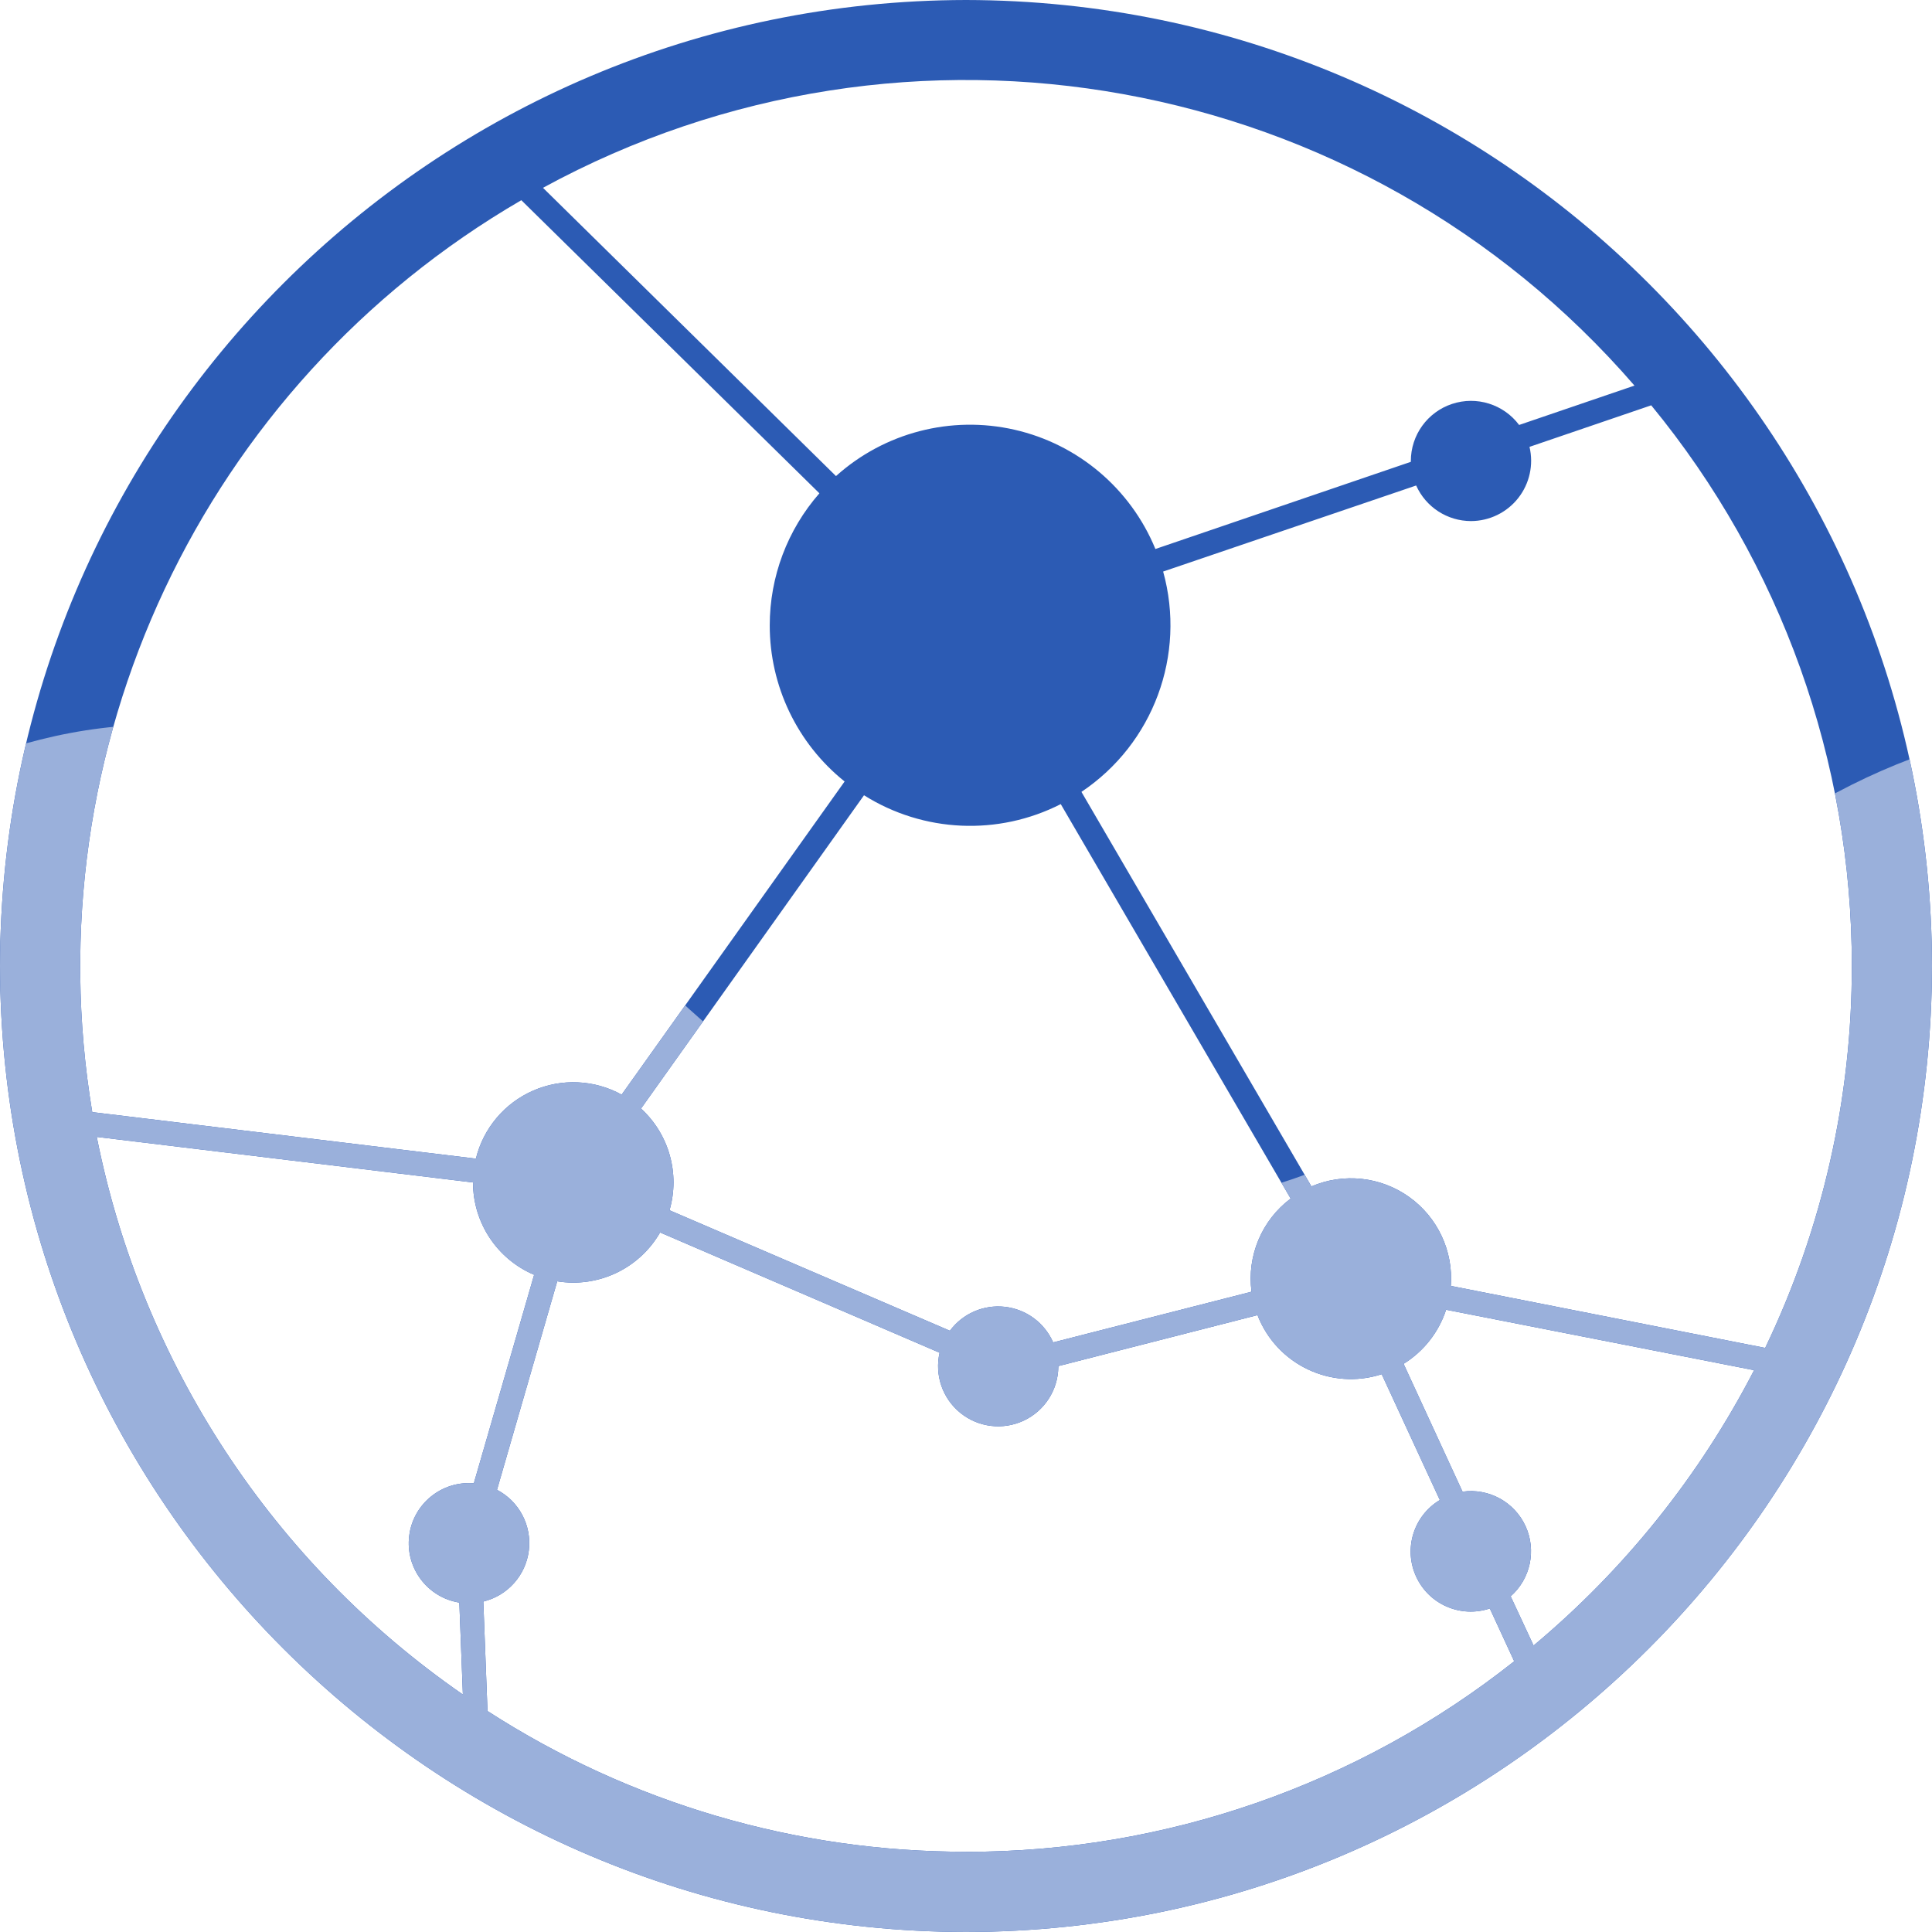
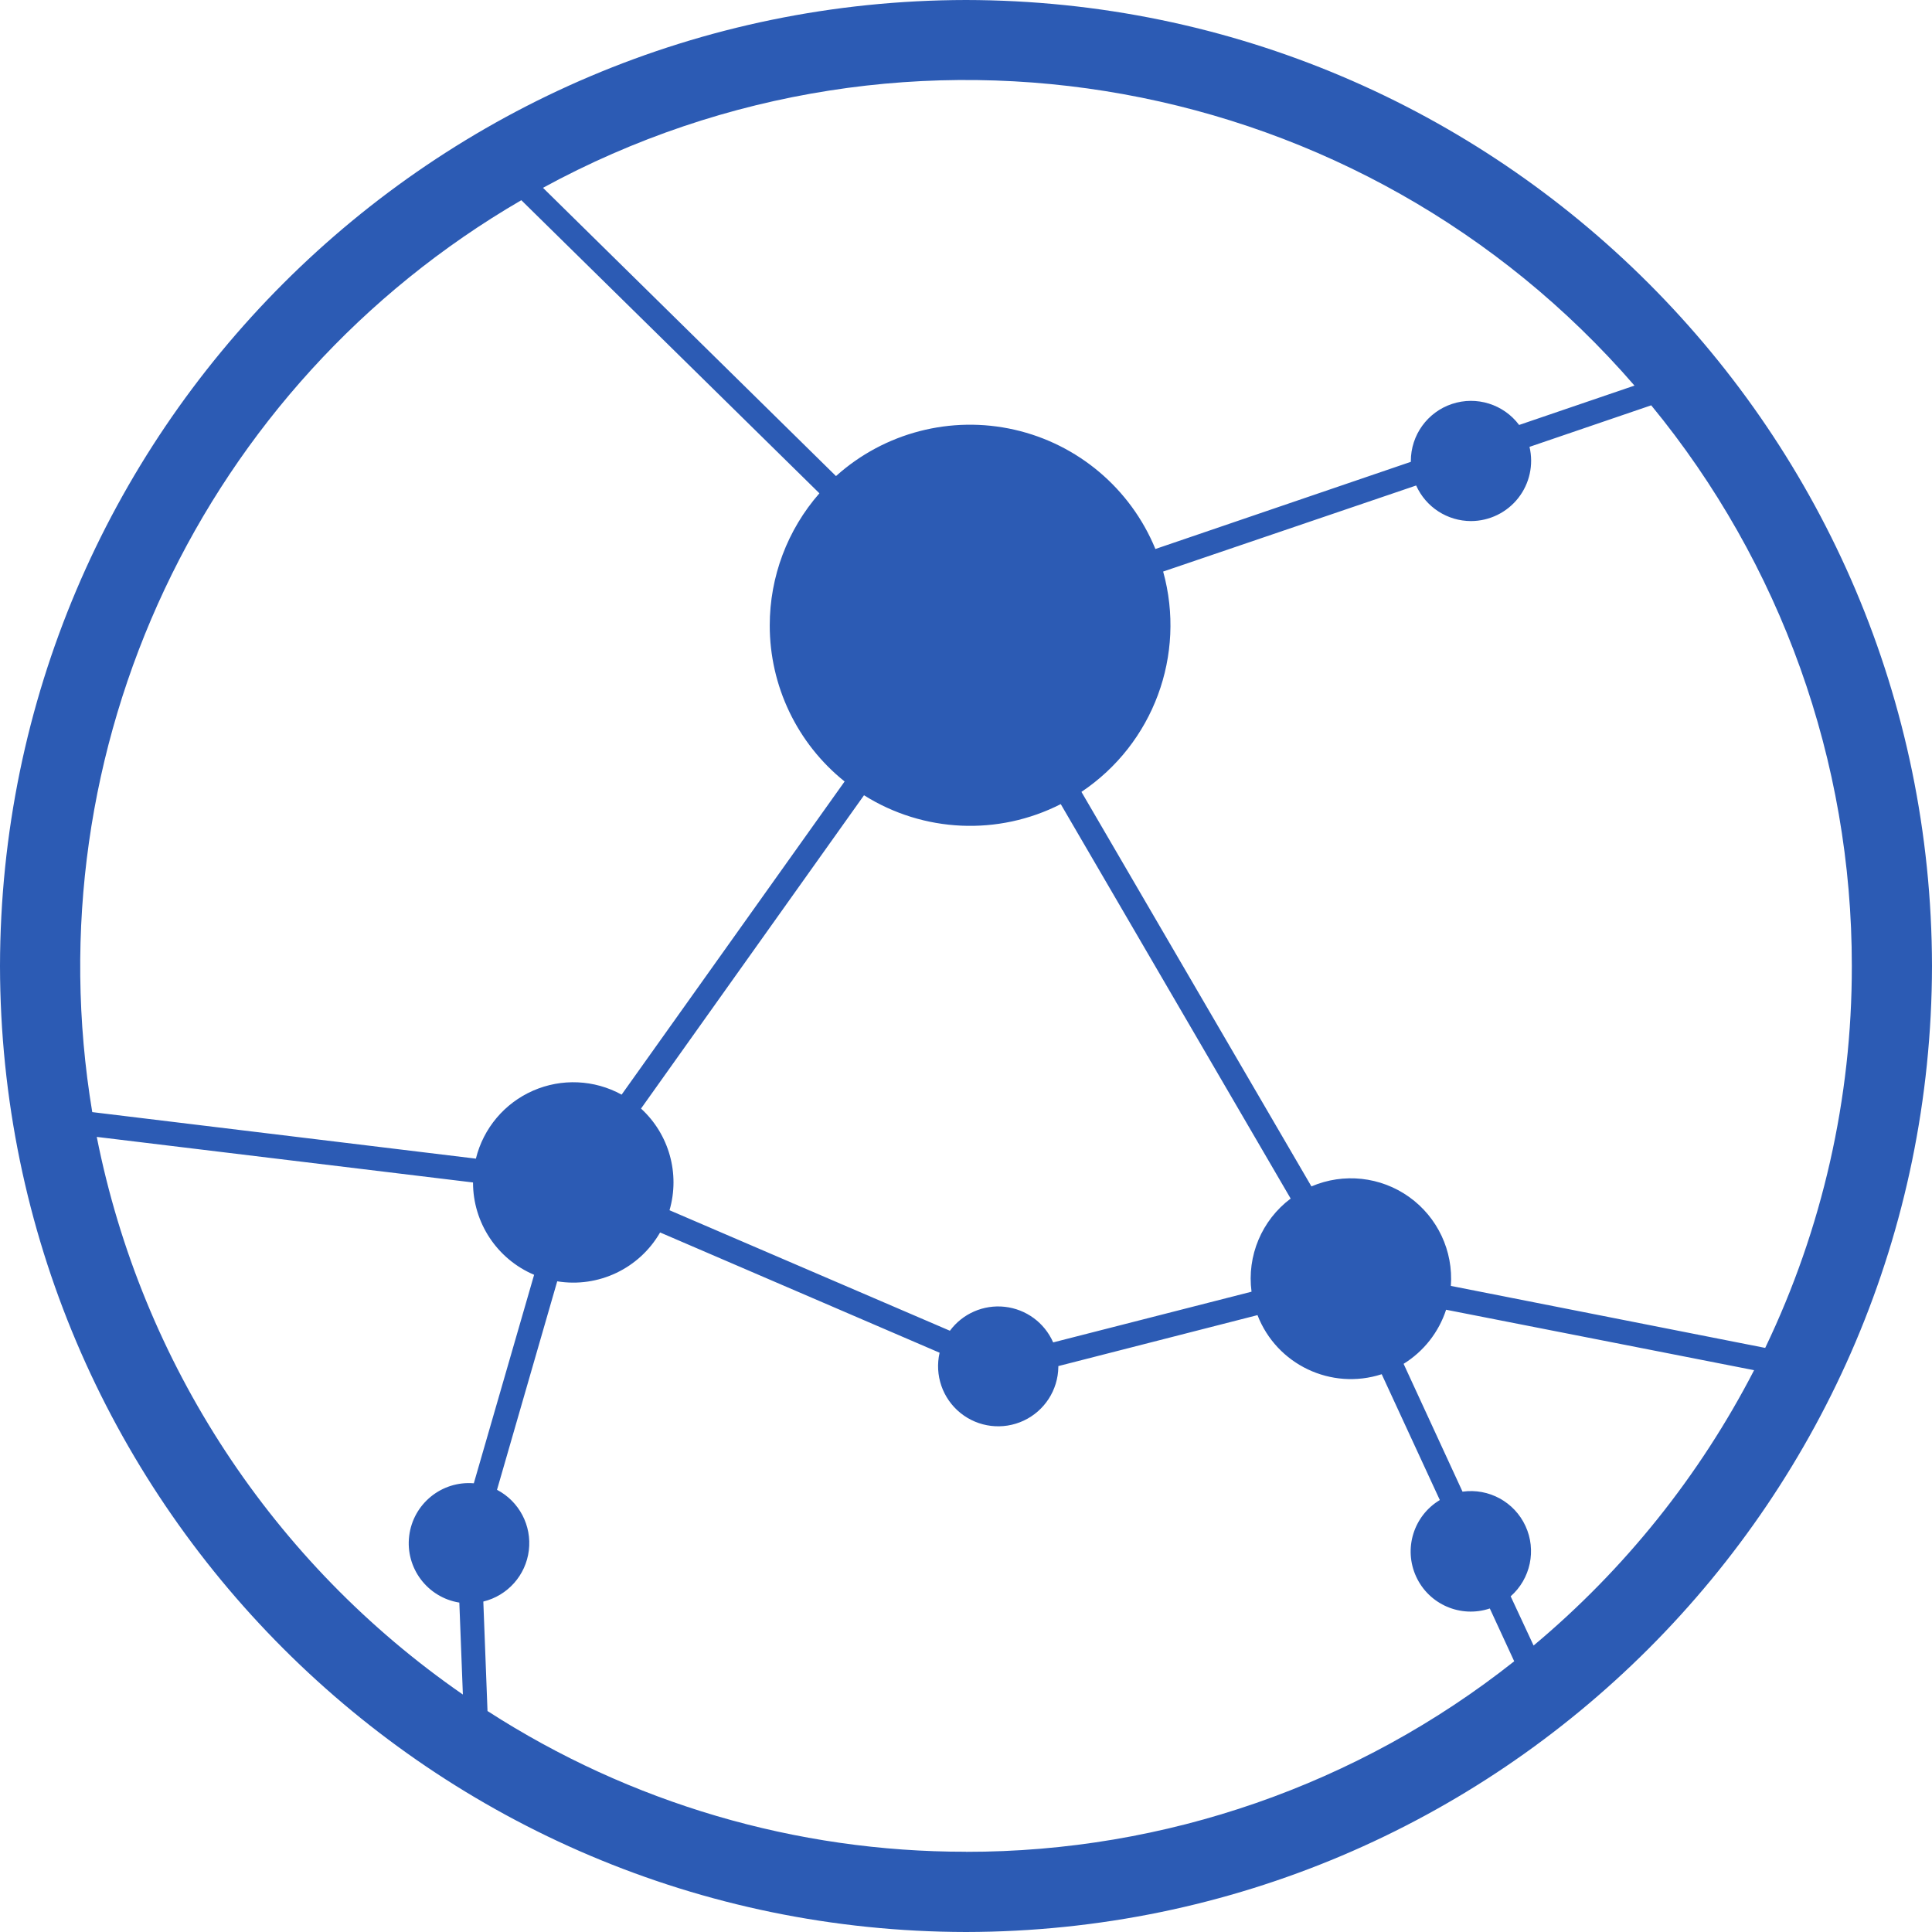
<svg xmlns="http://www.w3.org/2000/svg" viewBox="0 0 24 24" role="img" aria-label="AIOHTTP">
  <defs>
    <clipPath id="tss_aiohttp_cw">
      <path d="M0 12C.01 5.377 5.377.01 12 0c6.623.01 11.99 5.377 12 12-.01 6.623-5.377 11.99-12 12C5.377 23.99.01 18.623 0 12zm12 11.004a10.948 10.948 0 0 0 6.81-2.367l-.303-.656a.746.746 0 0 1-.621-1.347l-.722-1.563a1.244 1.244 0 0 1-1.543-.734l-2.474.633v.012a.747.747 0 1 1-1.475-.178L8.2 15.31a1.244 1.244 0 0 1-1.278.607l-.748 2.59a.747.747 0 0 1-.17 1.388l.052 1.36A10.935 10.935 0 0 0 12 23.003zM5.75 21.05l-.044-1.142a.747.747 0 0 1 .18-1.482l.749-2.59a1.245 1.245 0 0 1-.759-1.147l-4.674-.566A11.035 11.035 0 0 0 5.75 21.05zm13.3-.608a11.083 11.083 0 0 0 2.74-3.421l-3.826-.751a1.245 1.245 0 0 1-.528.672l.732 1.588a.747.747 0 0 1 .598 1.3l.285.612zm2.878-3.698A10.934 10.934 0 0 0 23.004 12a10.95 10.95 0 0 0-2.492-6.965L19 5.551a.749.749 0 0 1-.726.922.747.747 0 0 1-.682-.442L14.449 7.1a2.492 2.492 0 0 1-1.015 2.737l2.857 4.901a1.245 1.245 0 0 1 1.732 1.236l3.904.77zm-8.846-.068l2.465-.63a1.242 1.242 0 0 1 .486-1.157l-2.856-4.9a2.478 2.478 0 0 1-2.444-.11l-2.77 3.892a1.242 1.242 0 0 1 .354 1.263l3.483 1.497a.746.746 0 0 1 1.282.143v.002zm-7.17-2.284a1.246 1.246 0 0 1 1.81-.794l2.77-3.89a2.484 2.484 0 0 1-.93-1.94c0-.603.219-1.186.617-1.64L6.476 2.487a11.013 11.013 0 0 0-5.33 11.328l4.765.578zm8.44-7.572l3.174-1.083v-.01a.747.747 0 0 1 1.345-.448l1.433-.489A10.982 10.982 0 0 0 6.745 2.333l3.64 3.581a2.49 2.49 0 0 1 3.967.904l-.002.003z" clip-rule="evenodd" />
    </clipPath>
  </defs>
-   <style>@keyframes tss_aiohttp_al{0%{opacity:0}4%,92%{opacity:1}98%,100%{opacity:0}}@keyframes tss_aiohttp_mk{0%,30%{opacity:.25}50%,100%{opacity:1}}@keyframes tss_aiohttp_wg{0%{transform:translateY(18px)}40%,100%{transform:translateY(0)}}@keyframes tss_aiohttp_wv{0%,40%{transform:translateX(0)}55%{transform:translateX(-2.6px)}70%{transform:translateX(2.6px)}85%{transform:translateX(-2.6px)}100%{transform:translateX(0)}}.tss_aiohttp_al{animation:tss_aiohttp_al 3.6s linear infinite}.tss_aiohttp_mk{animation:tss_aiohttp_mk 3.6s cubic-bezier(.22,1,.36,1) infinite}.tss_aiohttp_wg{animation:tss_aiohttp_wg 3.6s cubic-bezier(.22,1,.36,1) infinite}.tss_aiohttp_wv{animation:tss_aiohttp_wv 3.6s ease-in-out infinite}@media (prefers-reduced-motion: reduce){.tss_aiohttp_al,.tss_aiohttp_mk,.tss_aiohttp_wg,.tss_aiohttp_wv{animation:none!important}.tss_aiohttp_al{opacity:1!important}.tss_aiohttp_mk{opacity:1!important}.tss_aiohttp_wg{transform:translateY(0)!important}.tss_aiohttp_wv{transform:none!important}}</style>
+   <style>@keyframes tss_aiohttp_al{0%{opacity:0}4%,92%{opacity:1}98%,100%{opacity:0}}@keyframes tss_aiohttp_mk{0%,30%{opacity:.25}50%,100%{opacity:1}}@keyframes tss_aiohttp_wg{0%{transform:translateY(18px)}40%,100%{transform:translateY(0)}}@keyframes tss_aiohttp_wv{0%,38%{transform:translateX(0);opacity:0}44%,88%{opacity:1}55%{transform:translateX(-2.6px)}70%{transform:translateX(2.6px)}85%{transform:translateX(-2.6px)}96%,100%{transform:translateX(0);opacity:0}}.tss_aiohttp_al{animation:tss_aiohttp_al 3.6s linear infinite}.tss_aiohttp_mk{animation:tss_aiohttp_mk 3.6s cubic-bezier(.22,1,.36,1) infinite}.tss_aiohttp_wg{animation:tss_aiohttp_wg 3.6s cubic-bezier(.22,1,.36,1) infinite}.tss_aiohttp_wv{opacity:0;animation:tss_aiohttp_wv 3.6s ease-in-out infinite}@media (prefers-reduced-motion: reduce){.tss_aiohttp_al,.tss_aiohttp_mk,.tss_aiohttp_wg,.tss_aiohttp_wv{animation:none!important}.tss_aiohttp_al{opacity:1!important}.tss_aiohttp_mk{opacity:1!important}.tss_aiohttp_wg{transform:translateY(0)!important}.tss_aiohttp_wv{transform:none!important;opacity:0!important}}</style>
  <g class="tss_aiohttp_al">
    <g clip-path="url(#tss_aiohttp_cw)">
      <path class="tss_aiohttp_mk" fill="#2C5BB4" fill-rule="evenodd" d="M0 12C.01 5.377 5.377.01 12 0c6.623.01 11.99 5.377 12 12-.01 6.623-5.377 11.99-12 12C5.377 23.99.01 18.623 0 12zm12 11.004a10.948 10.948 0 0 0 6.81-2.367l-.303-.656a.746.746 0 0 1-.621-1.347l-.722-1.563a1.244 1.244 0 0 1-1.543-.734l-2.474.633v.012a.747.747 0 1 1-1.475-.178L8.2 15.31a1.244 1.244 0 0 1-1.278.607l-.748 2.59a.747.747 0 0 1-.17 1.388l.052 1.36A10.935 10.935 0 0 0 12 23.003zM5.75 21.05l-.044-1.142a.747.747 0 0 1 .18-1.482l.749-2.59a1.245 1.245 0 0 1-.759-1.147l-4.674-.566A11.035 11.035 0 0 0 5.75 21.05zm13.3-.608a11.083 11.083 0 0 0 2.74-3.421l-3.826-.751a1.245 1.245 0 0 1-.528.672l.732 1.588a.747.747 0 0 1 .598 1.3l.285.612zm2.878-3.698A10.934 10.934 0 0 0 23.004 12a10.95 10.95 0 0 0-2.492-6.965L19 5.551a.749.749 0 0 1-.726.922.747.747 0 0 1-.682-.442L14.449 7.1a2.492 2.492 0 0 1-1.015 2.737l2.857 4.901a1.245 1.245 0 0 1 1.732 1.236l3.904.77zm-8.846-.068l2.465-.63a1.242 1.242 0 0 1 .486-1.157l-2.856-4.9a2.478 2.478 0 0 1-2.444-.11l-2.77 3.892a1.242 1.242 0 0 1 .354 1.263l3.483 1.497a.746.746 0 0 1 1.282.143v.002zm-7.17-2.284a1.246 1.246 0 0 1 1.81-.794l2.77-3.89a2.484 2.484 0 0 1-.93-1.94c0-.603.219-1.186.617-1.64L6.476 2.487a11.013 11.013 0 0 0-5.33 11.328l4.765.578zm8.44-7.572l3.174-1.083v-.01a.747.747 0 0 1 1.345-.448l1.433-.489A10.982 10.982 0 0 0 6.745 2.333l3.64 3.581a2.49 2.49 0 0 1 3.967.904l-.002.003z" />
      <g class="tss_aiohttp_wg">
        <path class="tss_aiohttp_wv" fill="#9AB0DB" d="M-4 12 C 0 8 4 8 8 12 C 12 16 16 16 20 12 C 24 8 28 8 32 12 L32 30 L-4 30 Z" />
      </g>
    </g>
  </g>
</svg>
